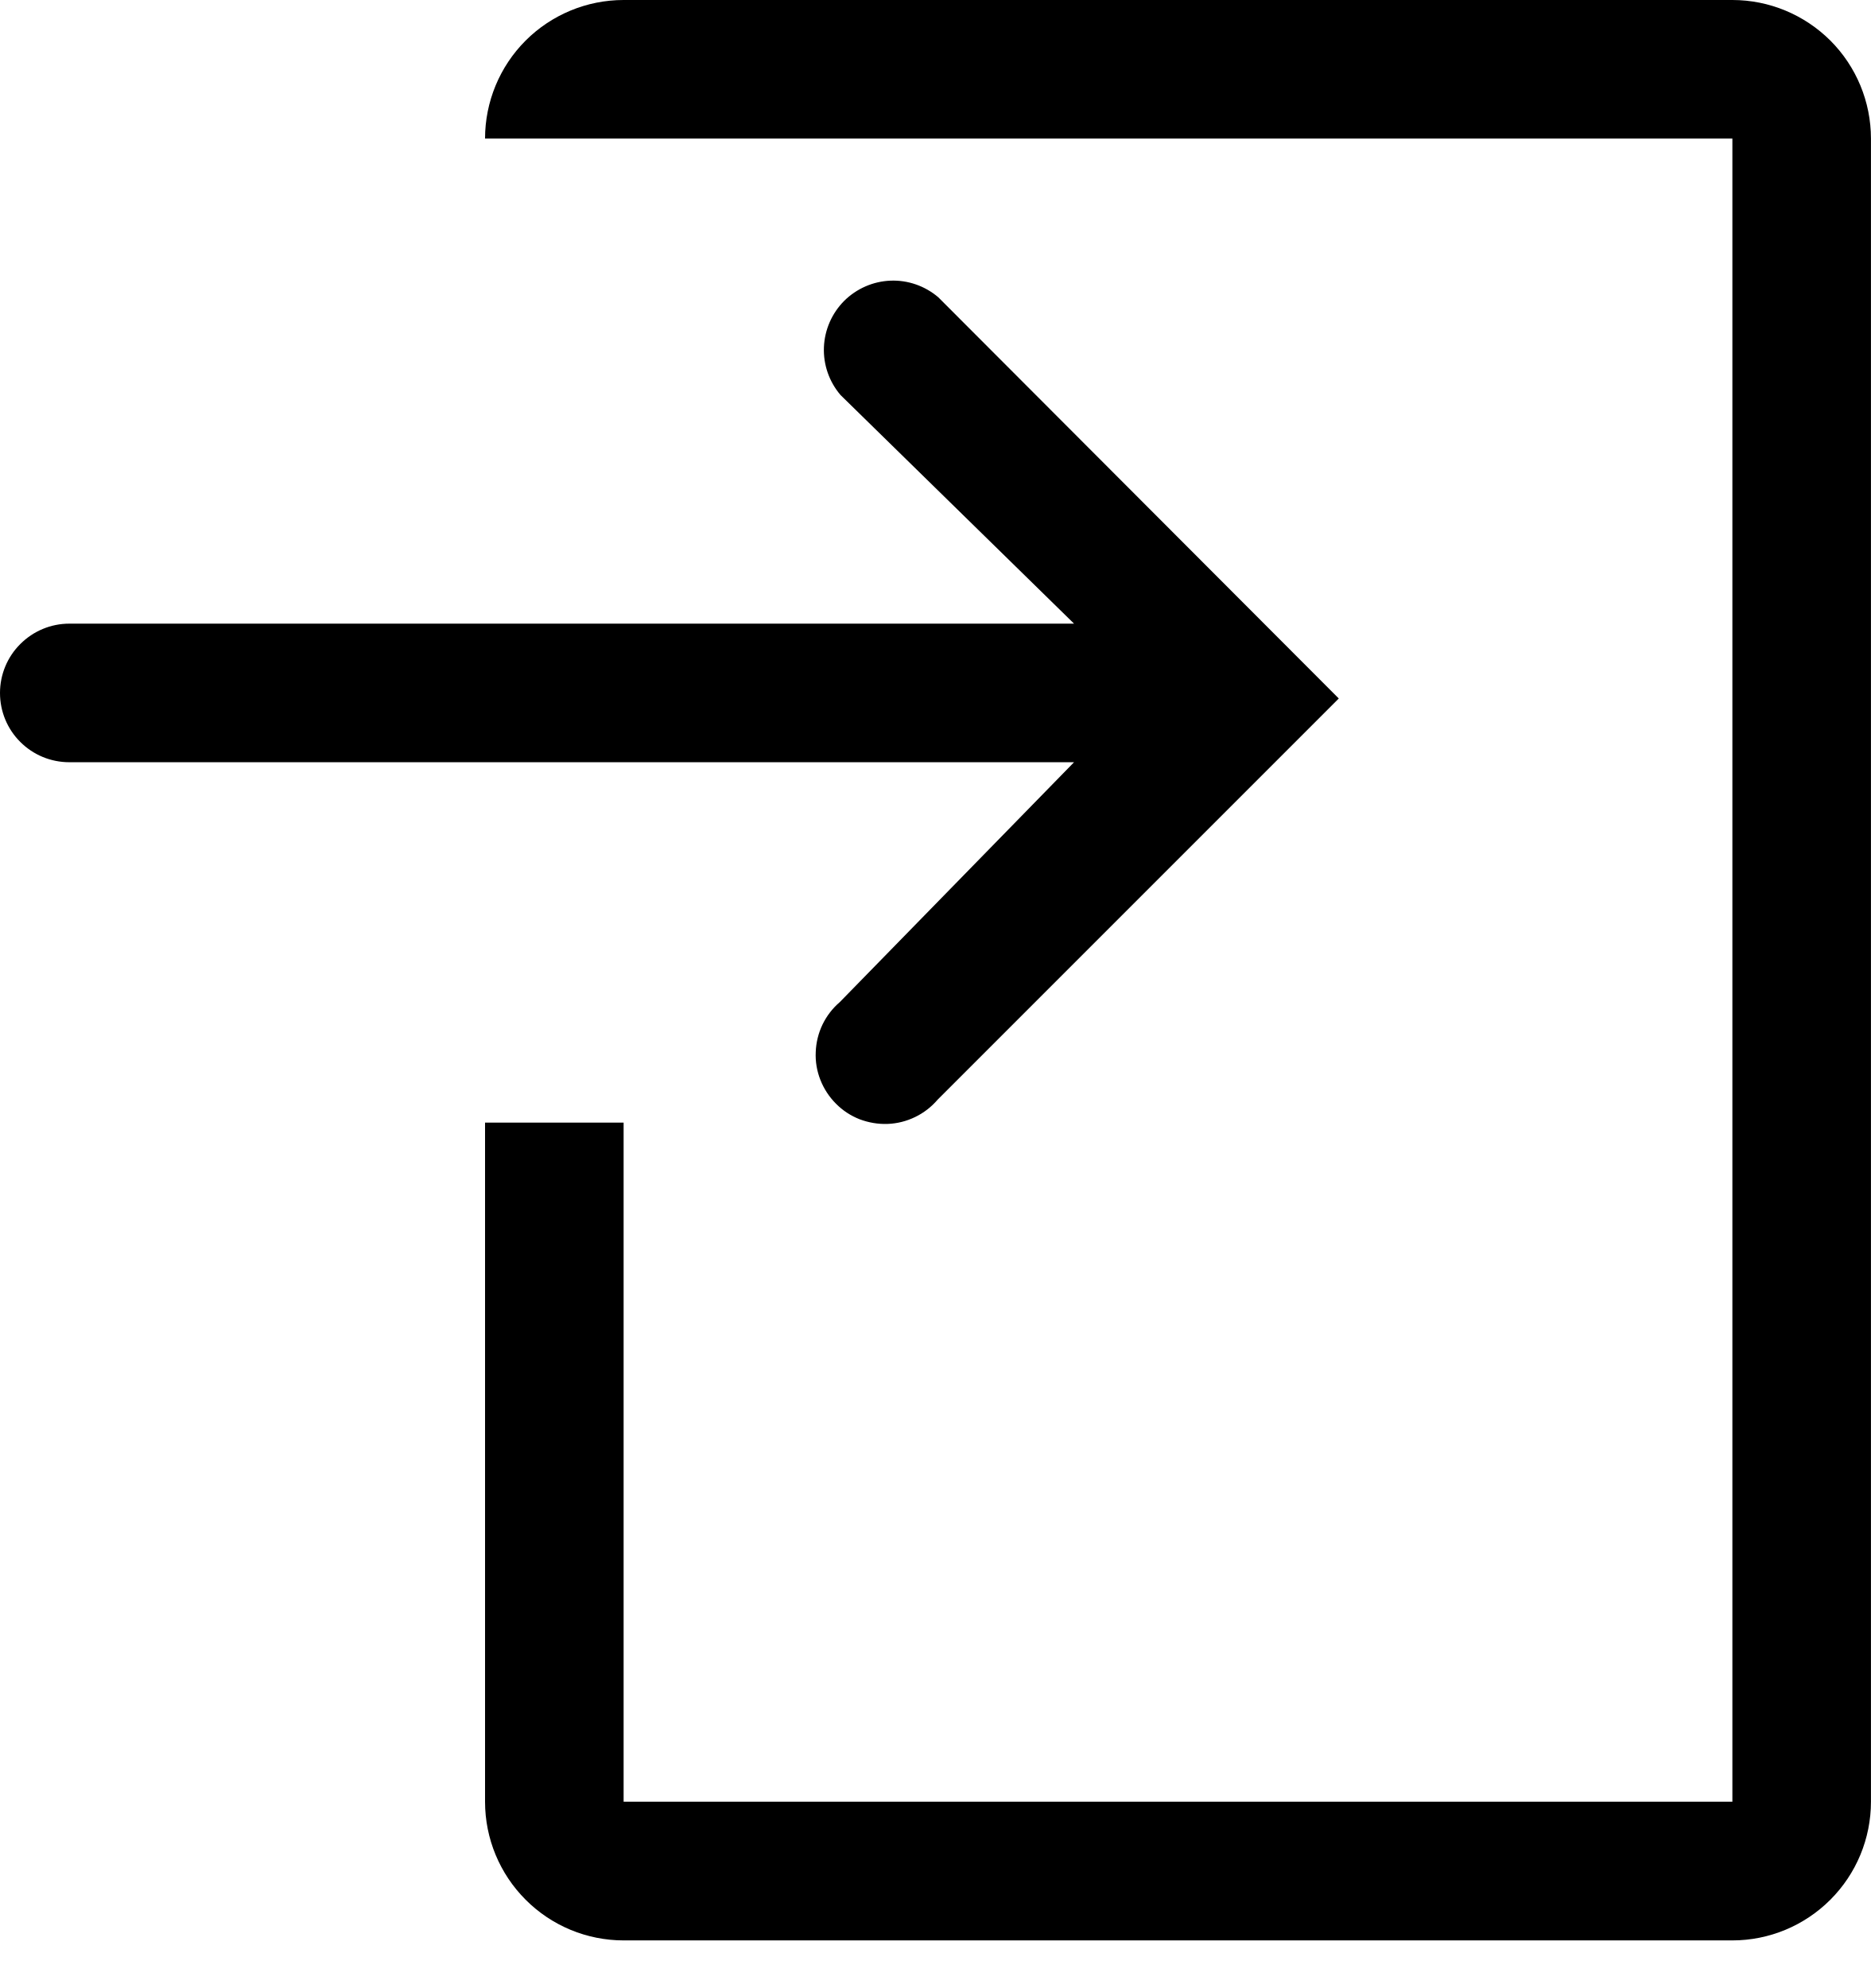
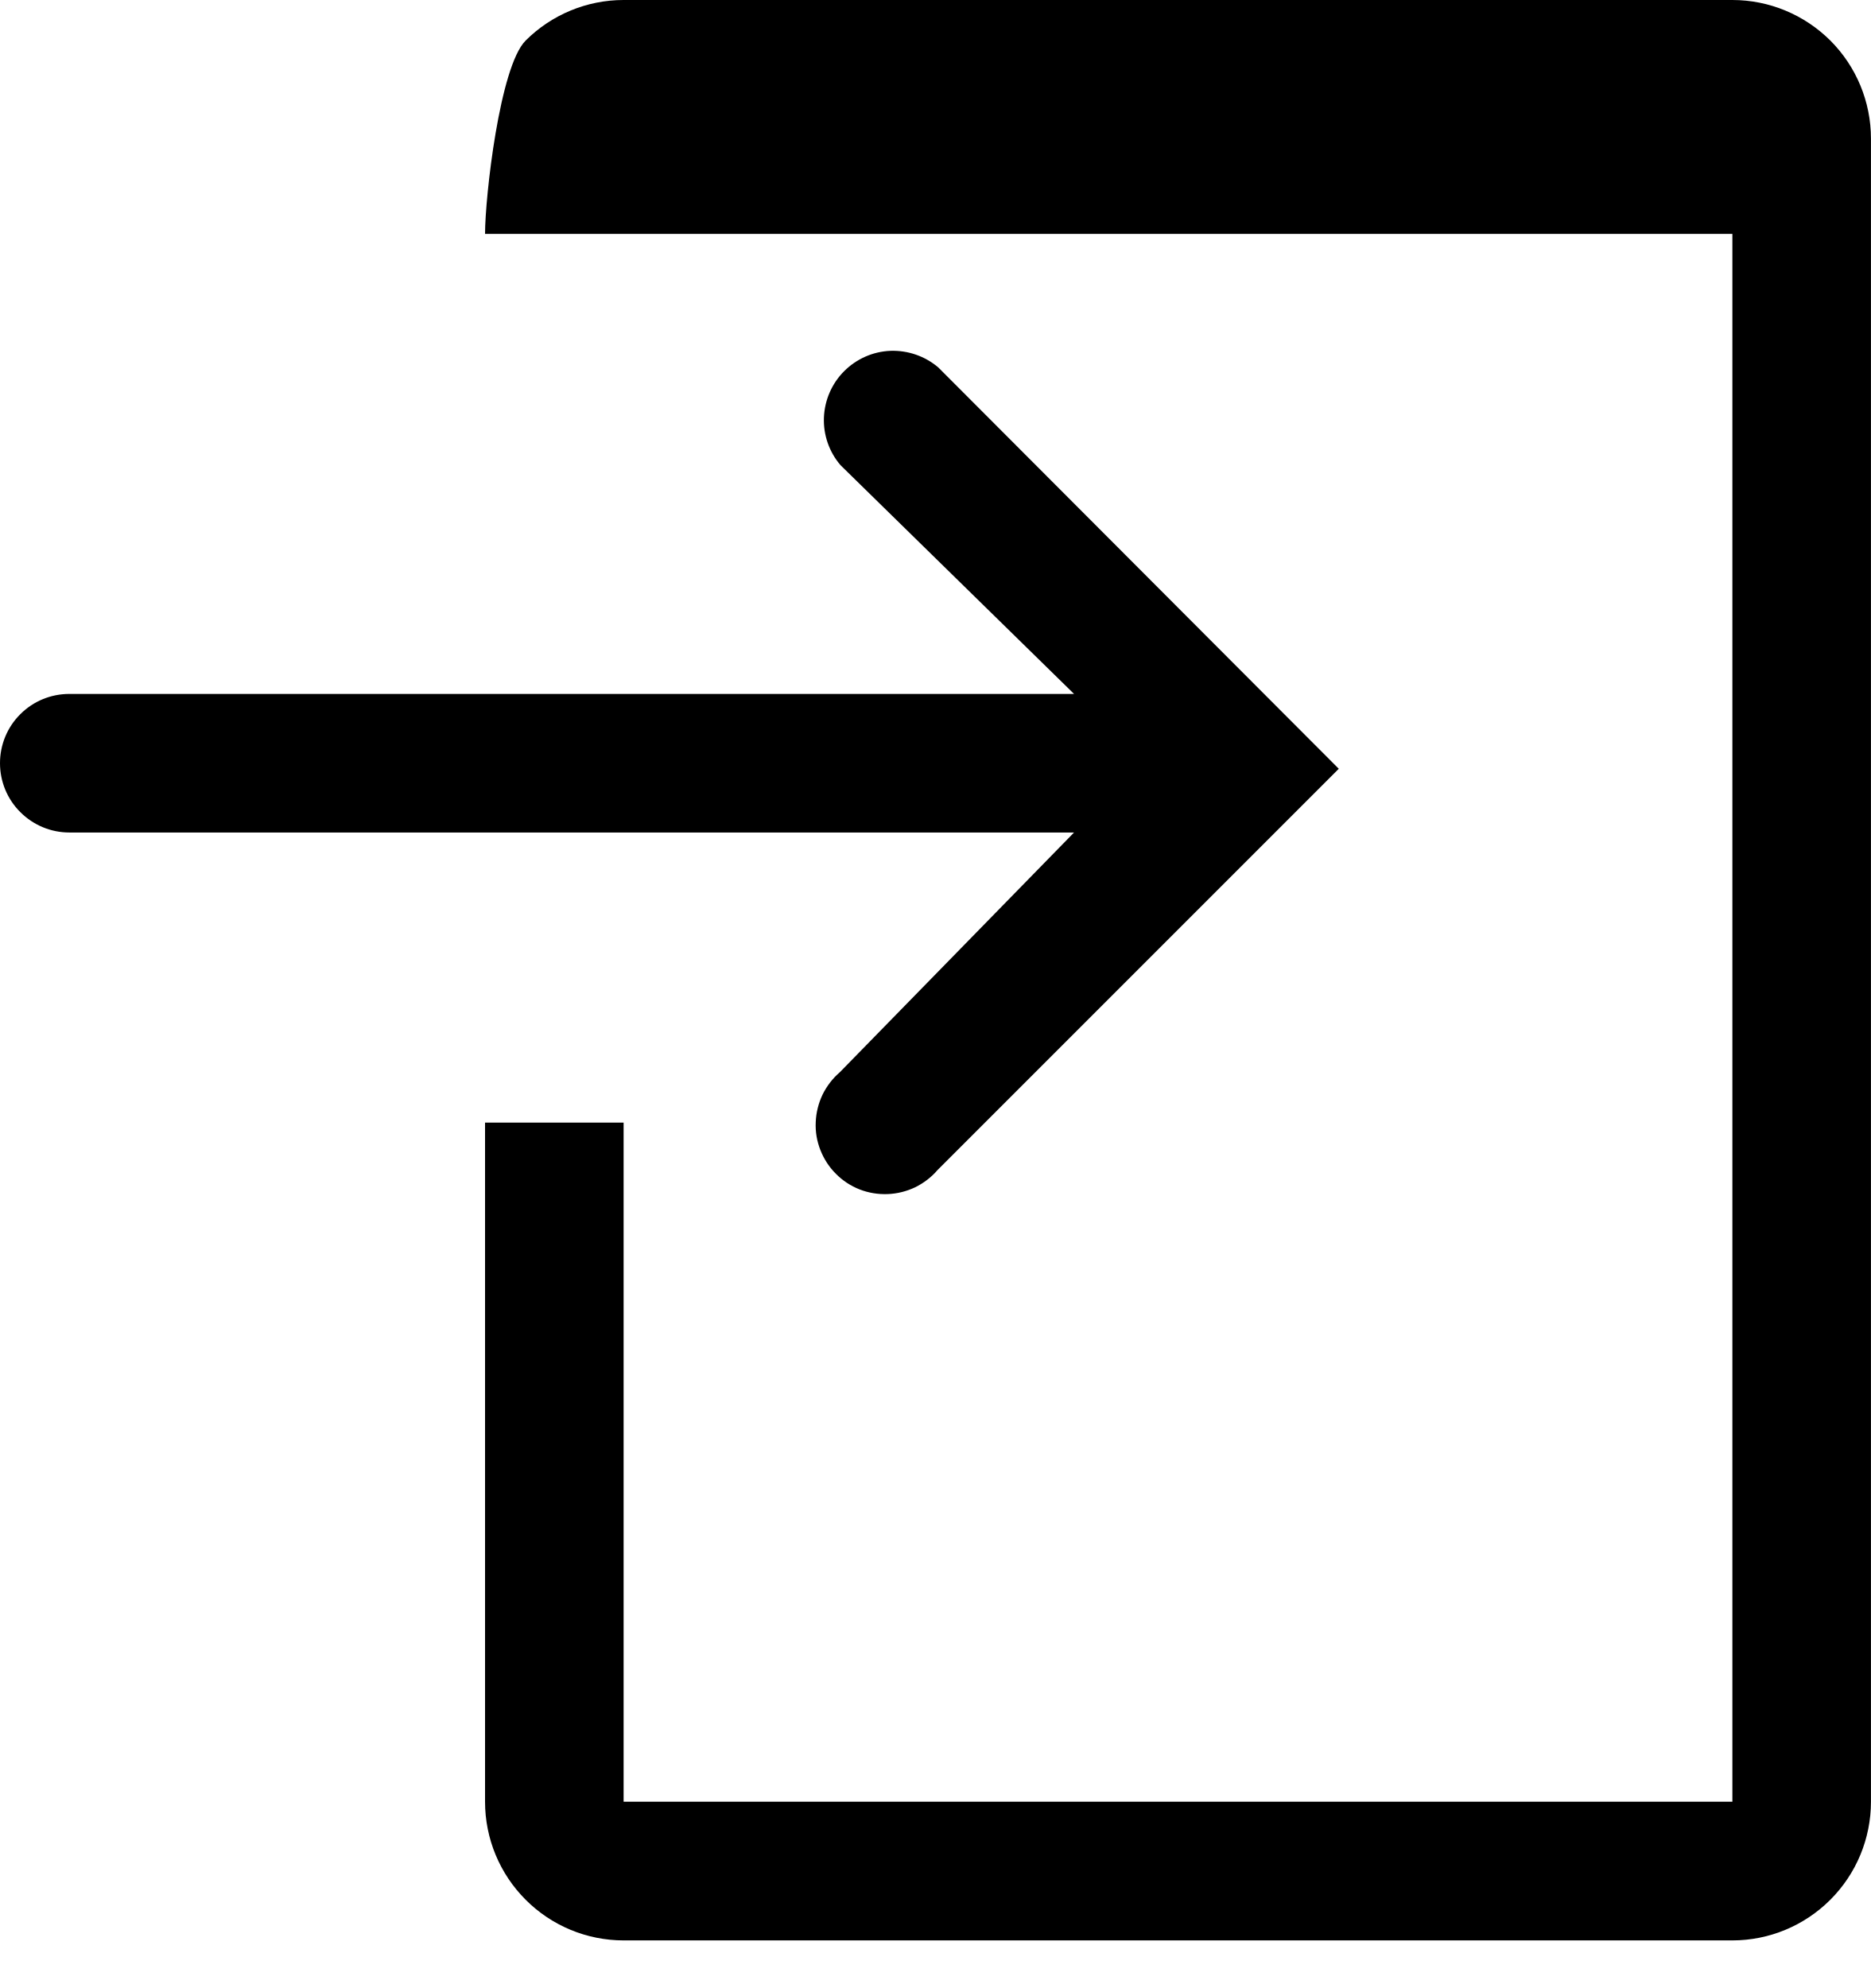
<svg xmlns="http://www.w3.org/2000/svg" width="16" height="17" viewBox="0 0 16 17" fill="none">
-   <path d="M14.815 0H5.333C5.019 0 4.717 0.125 4.495 0.347C4.273 0.569 4.148 0.871 4.148 1.185H14.815V15.407H5.333V9.6H4.148V15.407C4.148 15.722 4.273 16.023 4.495 16.245C4.717 16.468 5.019 16.593 5.333 16.593H14.815C15.129 16.593 15.43 16.468 15.653 16.245C15.875 16.023 16 15.722 16 15.407V1.185C16 0.871 15.875 0.569 15.653 0.347C15.43 0.125 15.129 0 14.815 0Z" fill="black" />
-   <path d="M7.182 8.569C7.12 8.622 7.07 8.687 7.034 8.761C6.999 8.834 6.979 8.914 6.976 8.996C6.972 9.078 6.986 9.159 7.016 9.235C7.046 9.311 7.091 9.38 7.149 9.438C7.206 9.496 7.275 9.541 7.351 9.571C7.428 9.6 7.509 9.614 7.591 9.611C7.672 9.608 7.752 9.588 7.826 9.552C7.899 9.517 7.965 9.466 8.018 9.404L11.449 5.973L8.024 2.542C7.91 2.445 7.764 2.394 7.615 2.4C7.466 2.406 7.325 2.468 7.219 2.573C7.114 2.679 7.052 2.82 7.046 2.969C7.04 3.119 7.091 3.264 7.188 3.378L9.185 5.333H0.593C0.435 5.333 0.285 5.396 0.174 5.507C0.062 5.618 0 5.769 0 5.926C0 6.083 0.062 6.234 0.174 6.345C0.285 6.456 0.435 6.518 0.593 6.518H9.185L7.182 8.569Z" fill="black" />
+   <path d="M14.815 0H5.333C5.019 0 4.717 0.125 4.495 0.347C4.273 0.569 4.148 1.686 4.148 2H9.481H14.815V15.407H5.333V9.6H4.148V15.407C4.148 15.722 4.273 16.023 4.495 16.245C4.717 16.468 5.019 16.593 5.333 16.593H14.815C15.129 16.593 15.43 16.468 15.653 16.245C15.875 16.023 16 15.722 16 15.407V1.185C16 0.871 15.875 0.569 15.653 0.347C15.43 0.125 15.129 0 14.815 0Z" fill="black" />
+   <path d="M7.182 9.169C7.12 9.222 7.07 9.288 7.034 9.361C6.999 9.435 6.979 9.515 6.976 9.596C6.972 9.678 6.986 9.759 7.016 9.835C7.046 9.911 7.091 9.981 7.149 10.038C7.206 10.096 7.275 10.141 7.351 10.171C7.428 10.201 7.509 10.214 7.591 10.211C7.672 10.208 7.752 10.188 7.826 10.153C7.899 10.117 7.965 10.067 8.018 10.005L11.449 6.574L8.024 3.142C7.91 3.045 7.764 2.995 7.615 3C7.466 3.006 7.325 3.068 7.219 3.174C7.114 3.279 7.052 3.421 7.046 3.57C7.04 3.719 7.091 3.865 7.188 3.978L9.185 5.934H0.593C0.435 5.934 0.285 5.996 0.174 6.107C0.062 6.218 0 6.369 0 6.526C0 6.683 0.062 6.834 0.174 6.945C0.285 7.056 0.435 7.119 0.593 7.119H9.185L7.182 9.169Z" fill="black" />
</svg>
